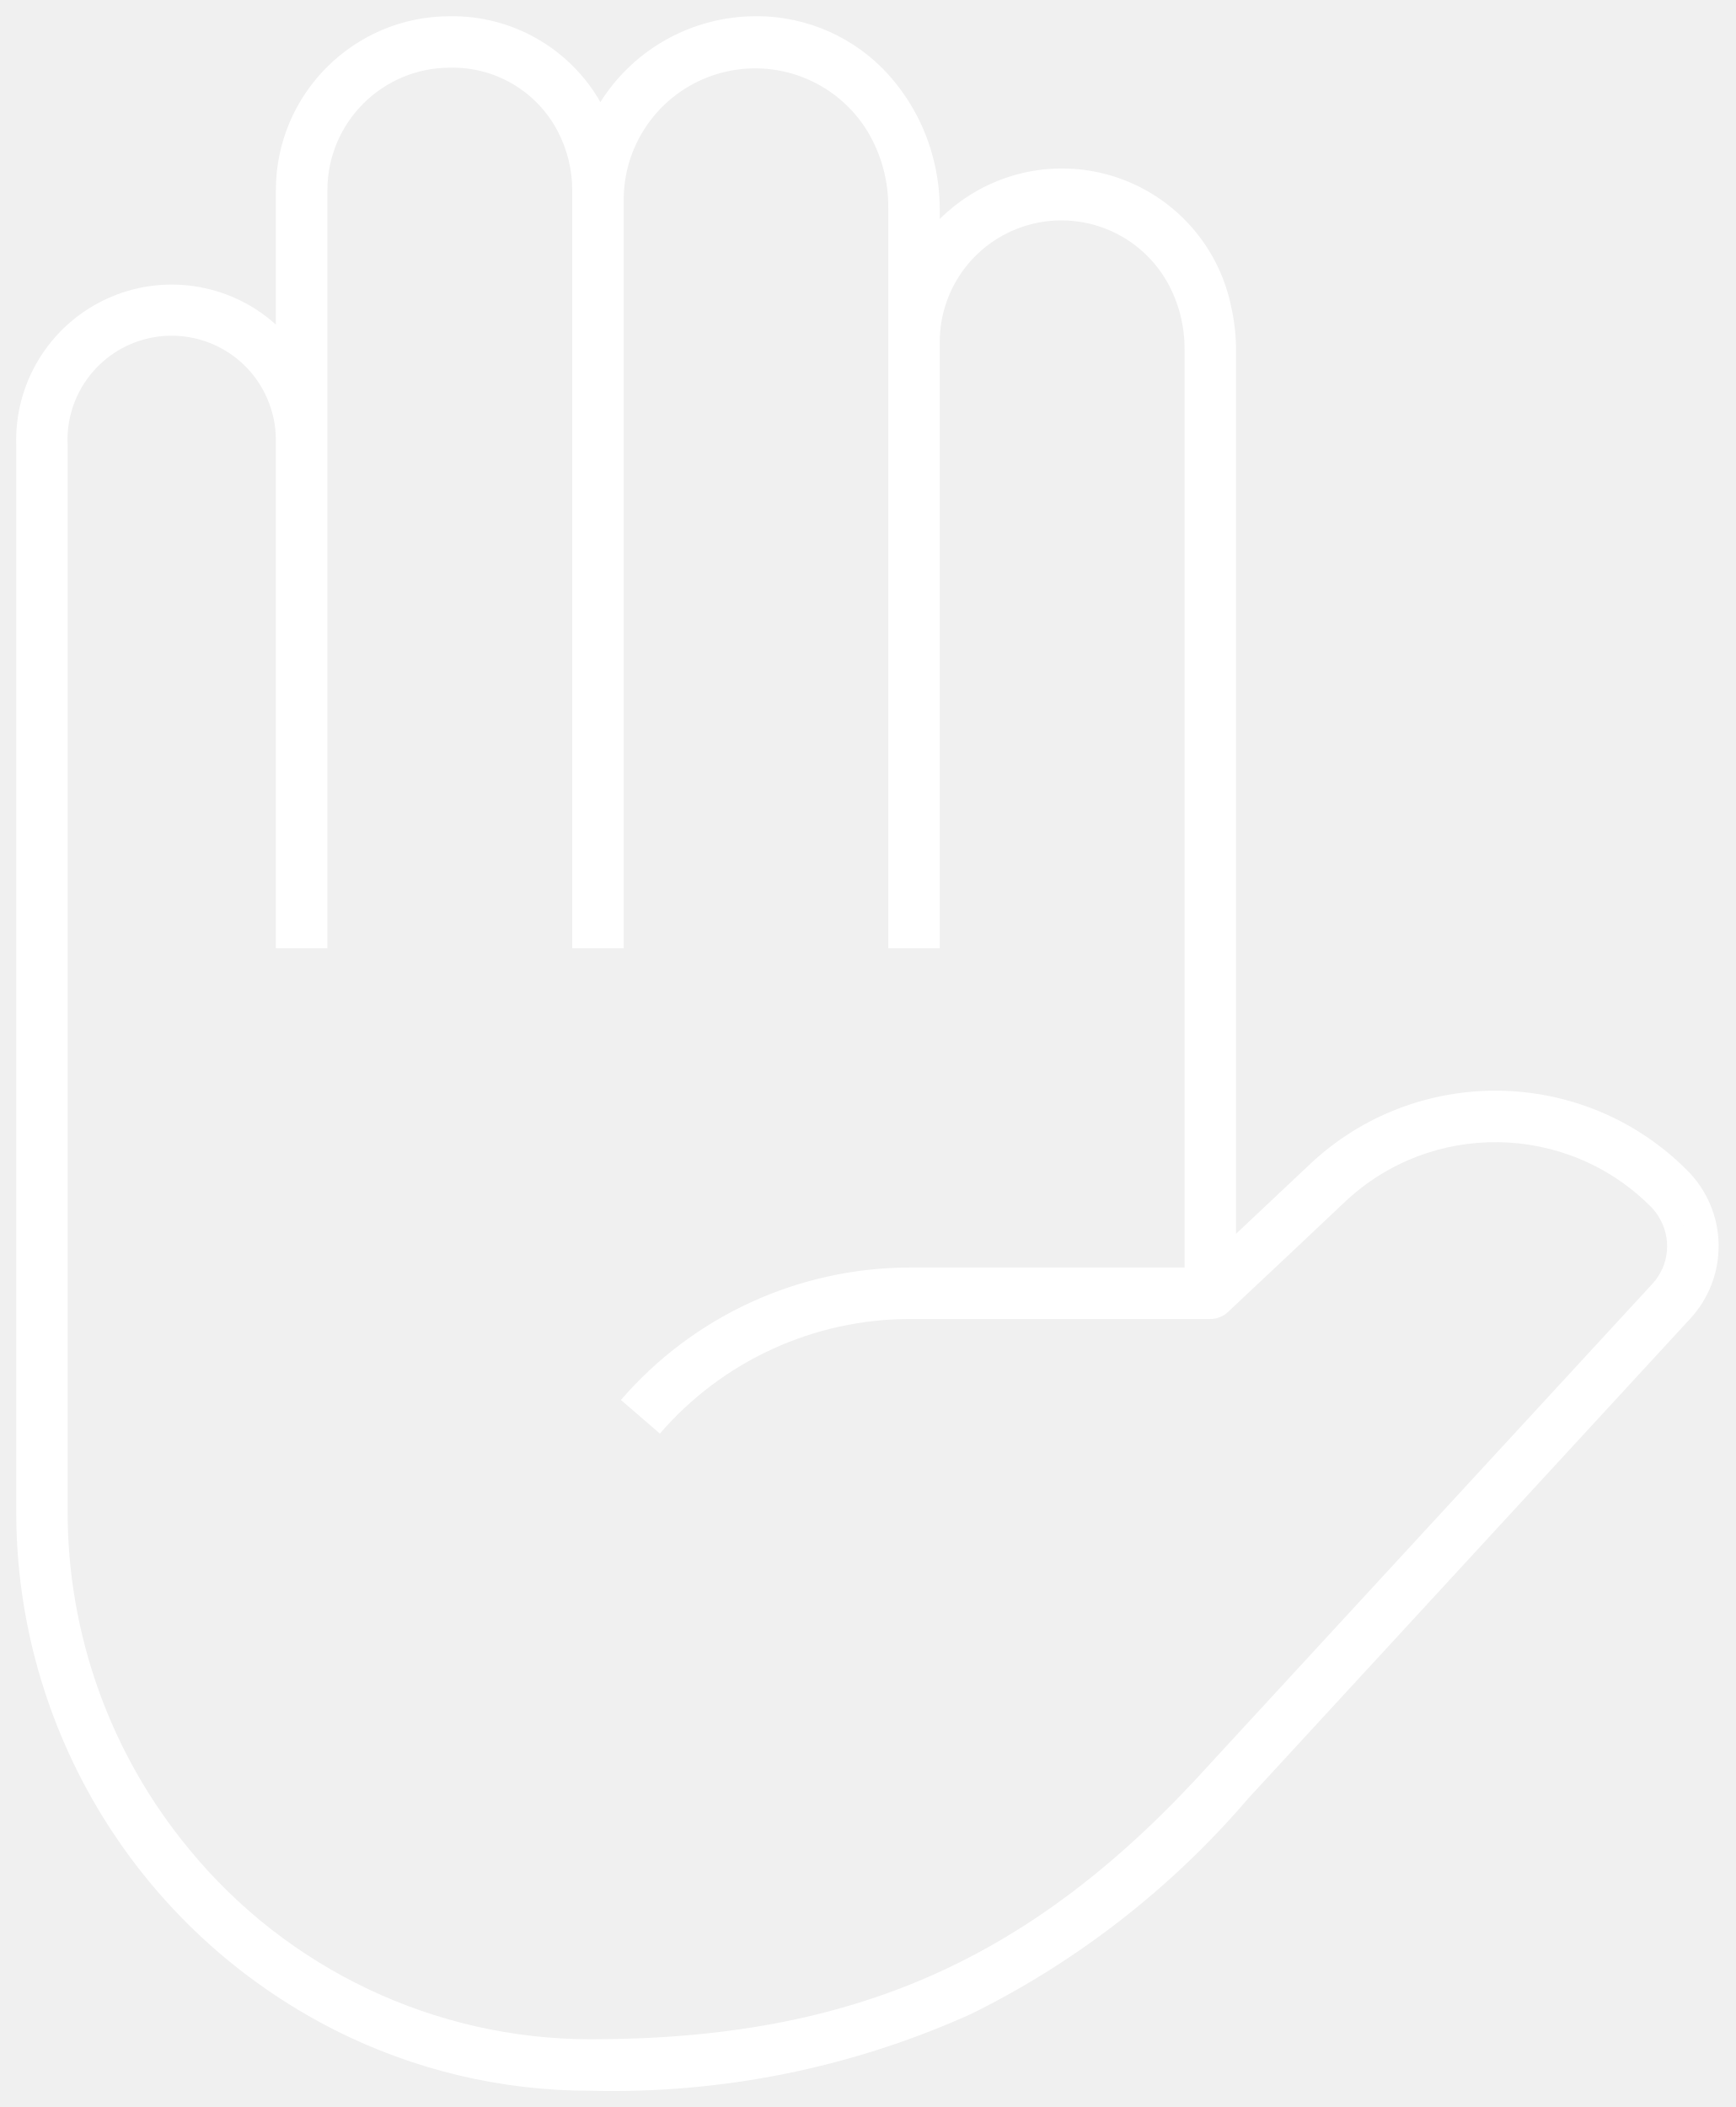
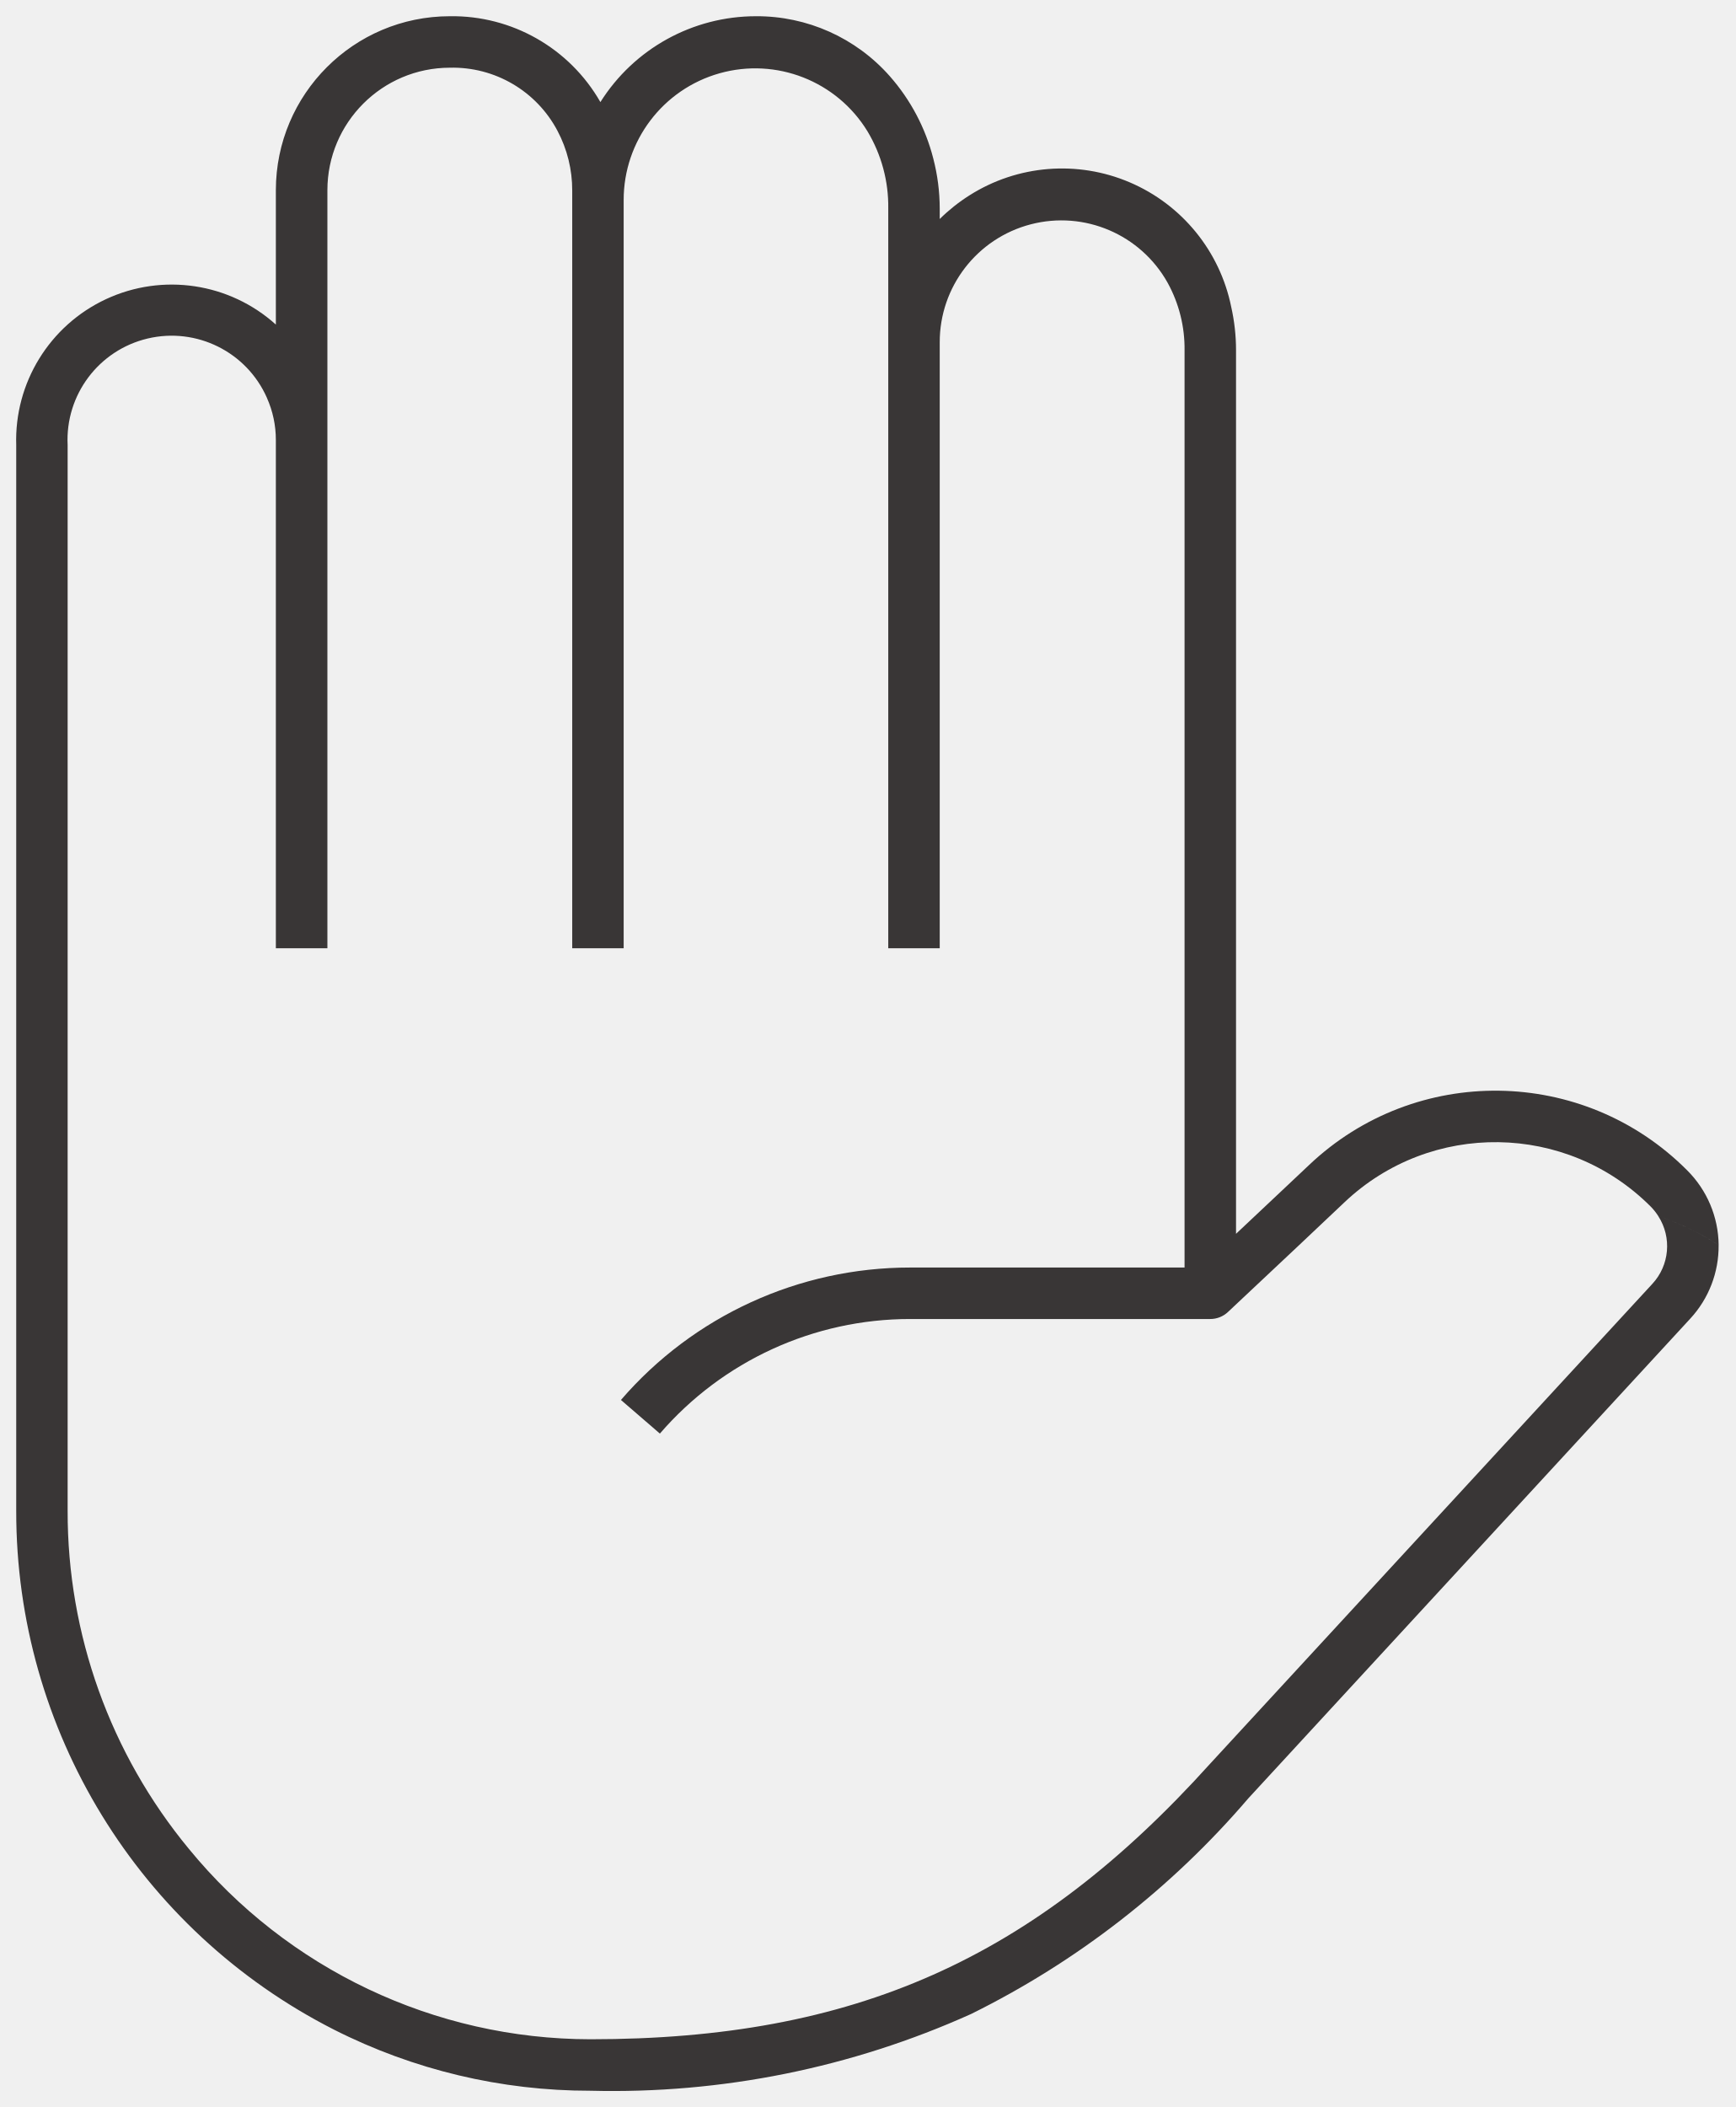
<svg xmlns="http://www.w3.org/2000/svg" width="53.469" height="64.917" viewBox="0 0 53.469 64.917">
-   <path d="M9.792,62.034h0A17.9,17.9,0,0,1,0,46.057V13.217A4.794,4.794,0,0,1,8,9.5V5.359A5.364,5.364,0,0,1,13.36,0,5.253,5.253,0,0,1,18,2.645,5.664,5.664,0,0,1,22.794,0a5.46,5.46,0,0,1,4.122,1.846,6.128,6.128,0,0,1,1.34,2.533l-.1-.072.1.072a6.161,6.161,0,0,1,.2,1.544v.324a5.459,5.459,0,0,1,.919-.73h0a5.321,5.321,0,0,1,8.063,3.441,6.054,6.054,0,0,1,.148,1.335V37.514l1.9-1.789h0l.355-.335a8.342,8.342,0,0,1,11.639.161,3.293,3.293,0,0,1,.977,2.312,7.524,7.524,0,0,0-1.857-.89,1.765,1.765,0,0,0-.238-.3,6.763,6.763,0,0,0-9.435-.13L39.49,37.9h0l-2.154,2.024a.793.793,0,0,1-.548.215H27.542a10.179,10.179,0,0,0-7.709,3.53l-1.2-1.036a11.763,11.763,0,0,1,8.909-4.08H36V10.293a4.206,4.206,0,0,0-.52-2.078,3.749,3.749,0,0,0-7.024,1.834V28.716H26.87V5.923a4.5,4.5,0,0,0-.64-2.377,4.054,4.054,0,0,0-7.513,2.116V28.716H17.132V5.372a3.908,3.908,0,0,0-.455-1.843A3.648,3.648,0,0,0,13.36,1.586,3.777,3.777,0,0,0,9.588,5.359V28.716H8V13.055a3.171,3.171,0,0,0-.277-1.3l.048,0-.047,0a3.209,3.209,0,0,0-6.14,1.458v32.84A16.3,16.3,0,0,0,5.319,56.463,16.014,16.014,0,0,0,17.692,62.33c8.125,0,13.66-2.461,19.1-8.494l13.622-14.78a1.707,1.707,0,0,0,.185-2.083,7.524,7.524,0,0,1,1.857.89,3.288,3.288,0,0,1-.876,2.267L37.967,54.905a26.983,26.983,0,0,1-8.546,6.647,26.9,26.9,0,0,1-11.729,2.364A17.445,17.445,0,0,1,9.792,62.034Z" transform="translate(0.5 0.5)" fill="#fff" stroke="rgba(0,0,0,0)" stroke-miterlimit="10" stroke-width="1" />
+   <path d="M9.792,62.034h0A17.9,17.9,0,0,1,0,46.057V13.217A4.794,4.794,0,0,1,8,9.5V5.359A5.364,5.364,0,0,1,13.36,0,5.253,5.253,0,0,1,18,2.645,5.664,5.664,0,0,1,22.794,0a5.46,5.46,0,0,1,4.122,1.846,6.128,6.128,0,0,1,1.34,2.533l-.1-.072.1.072a6.161,6.161,0,0,1,.2,1.544v.324a5.459,5.459,0,0,1,.919-.73h0a5.321,5.321,0,0,1,8.063,3.441,6.054,6.054,0,0,1,.148,1.335V37.514l1.9-1.789h0l.355-.335a8.342,8.342,0,0,1,11.639.161,3.293,3.293,0,0,1,.977,2.312,7.524,7.524,0,0,0-1.857-.89,1.765,1.765,0,0,0-.238-.3,6.763,6.763,0,0,0-9.435-.13L39.49,37.9h0l-2.154,2.024a.793.793,0,0,1-.548.215H27.542a10.179,10.179,0,0,0-7.709,3.53l-1.2-1.036a11.763,11.763,0,0,1,8.909-4.08H36V10.293a4.206,4.206,0,0,0-.52-2.078,3.749,3.749,0,0,0-7.024,1.834V28.716H26.87V5.923a4.5,4.5,0,0,0-.64-2.377,4.054,4.054,0,0,0-7.513,2.116V28.716H17.132V5.372a3.908,3.908,0,0,0-.455-1.843A3.648,3.648,0,0,0,13.36,1.586,3.777,3.777,0,0,0,9.588,5.359V28.716H8V13.055a3.171,3.171,0,0,0-.277-1.3l.048,0-.047,0a3.209,3.209,0,0,0-6.14,1.458v32.84A16.3,16.3,0,0,0,5.319,56.463,16.014,16.014,0,0,0,17.692,62.33c8.125,0,13.66-2.461,19.1-8.494l13.622-14.78a1.707,1.707,0,0,0,.185-2.083,7.524,7.524,0,0,1,1.857.89,3.288,3.288,0,0,1-.876,2.267L37.967,54.905a26.983,26.983,0,0,1-8.546,6.647,26.9,26.9,0,0,1-11.729,2.364A17.445,17.445,0,0,1,9.792,62.034Z" transform="translate(0.5 0.5)" fill="#393636" stroke="rgba(0,0,0,0)" stroke-miterlimit="10" stroke-width="1" />
</svg>
